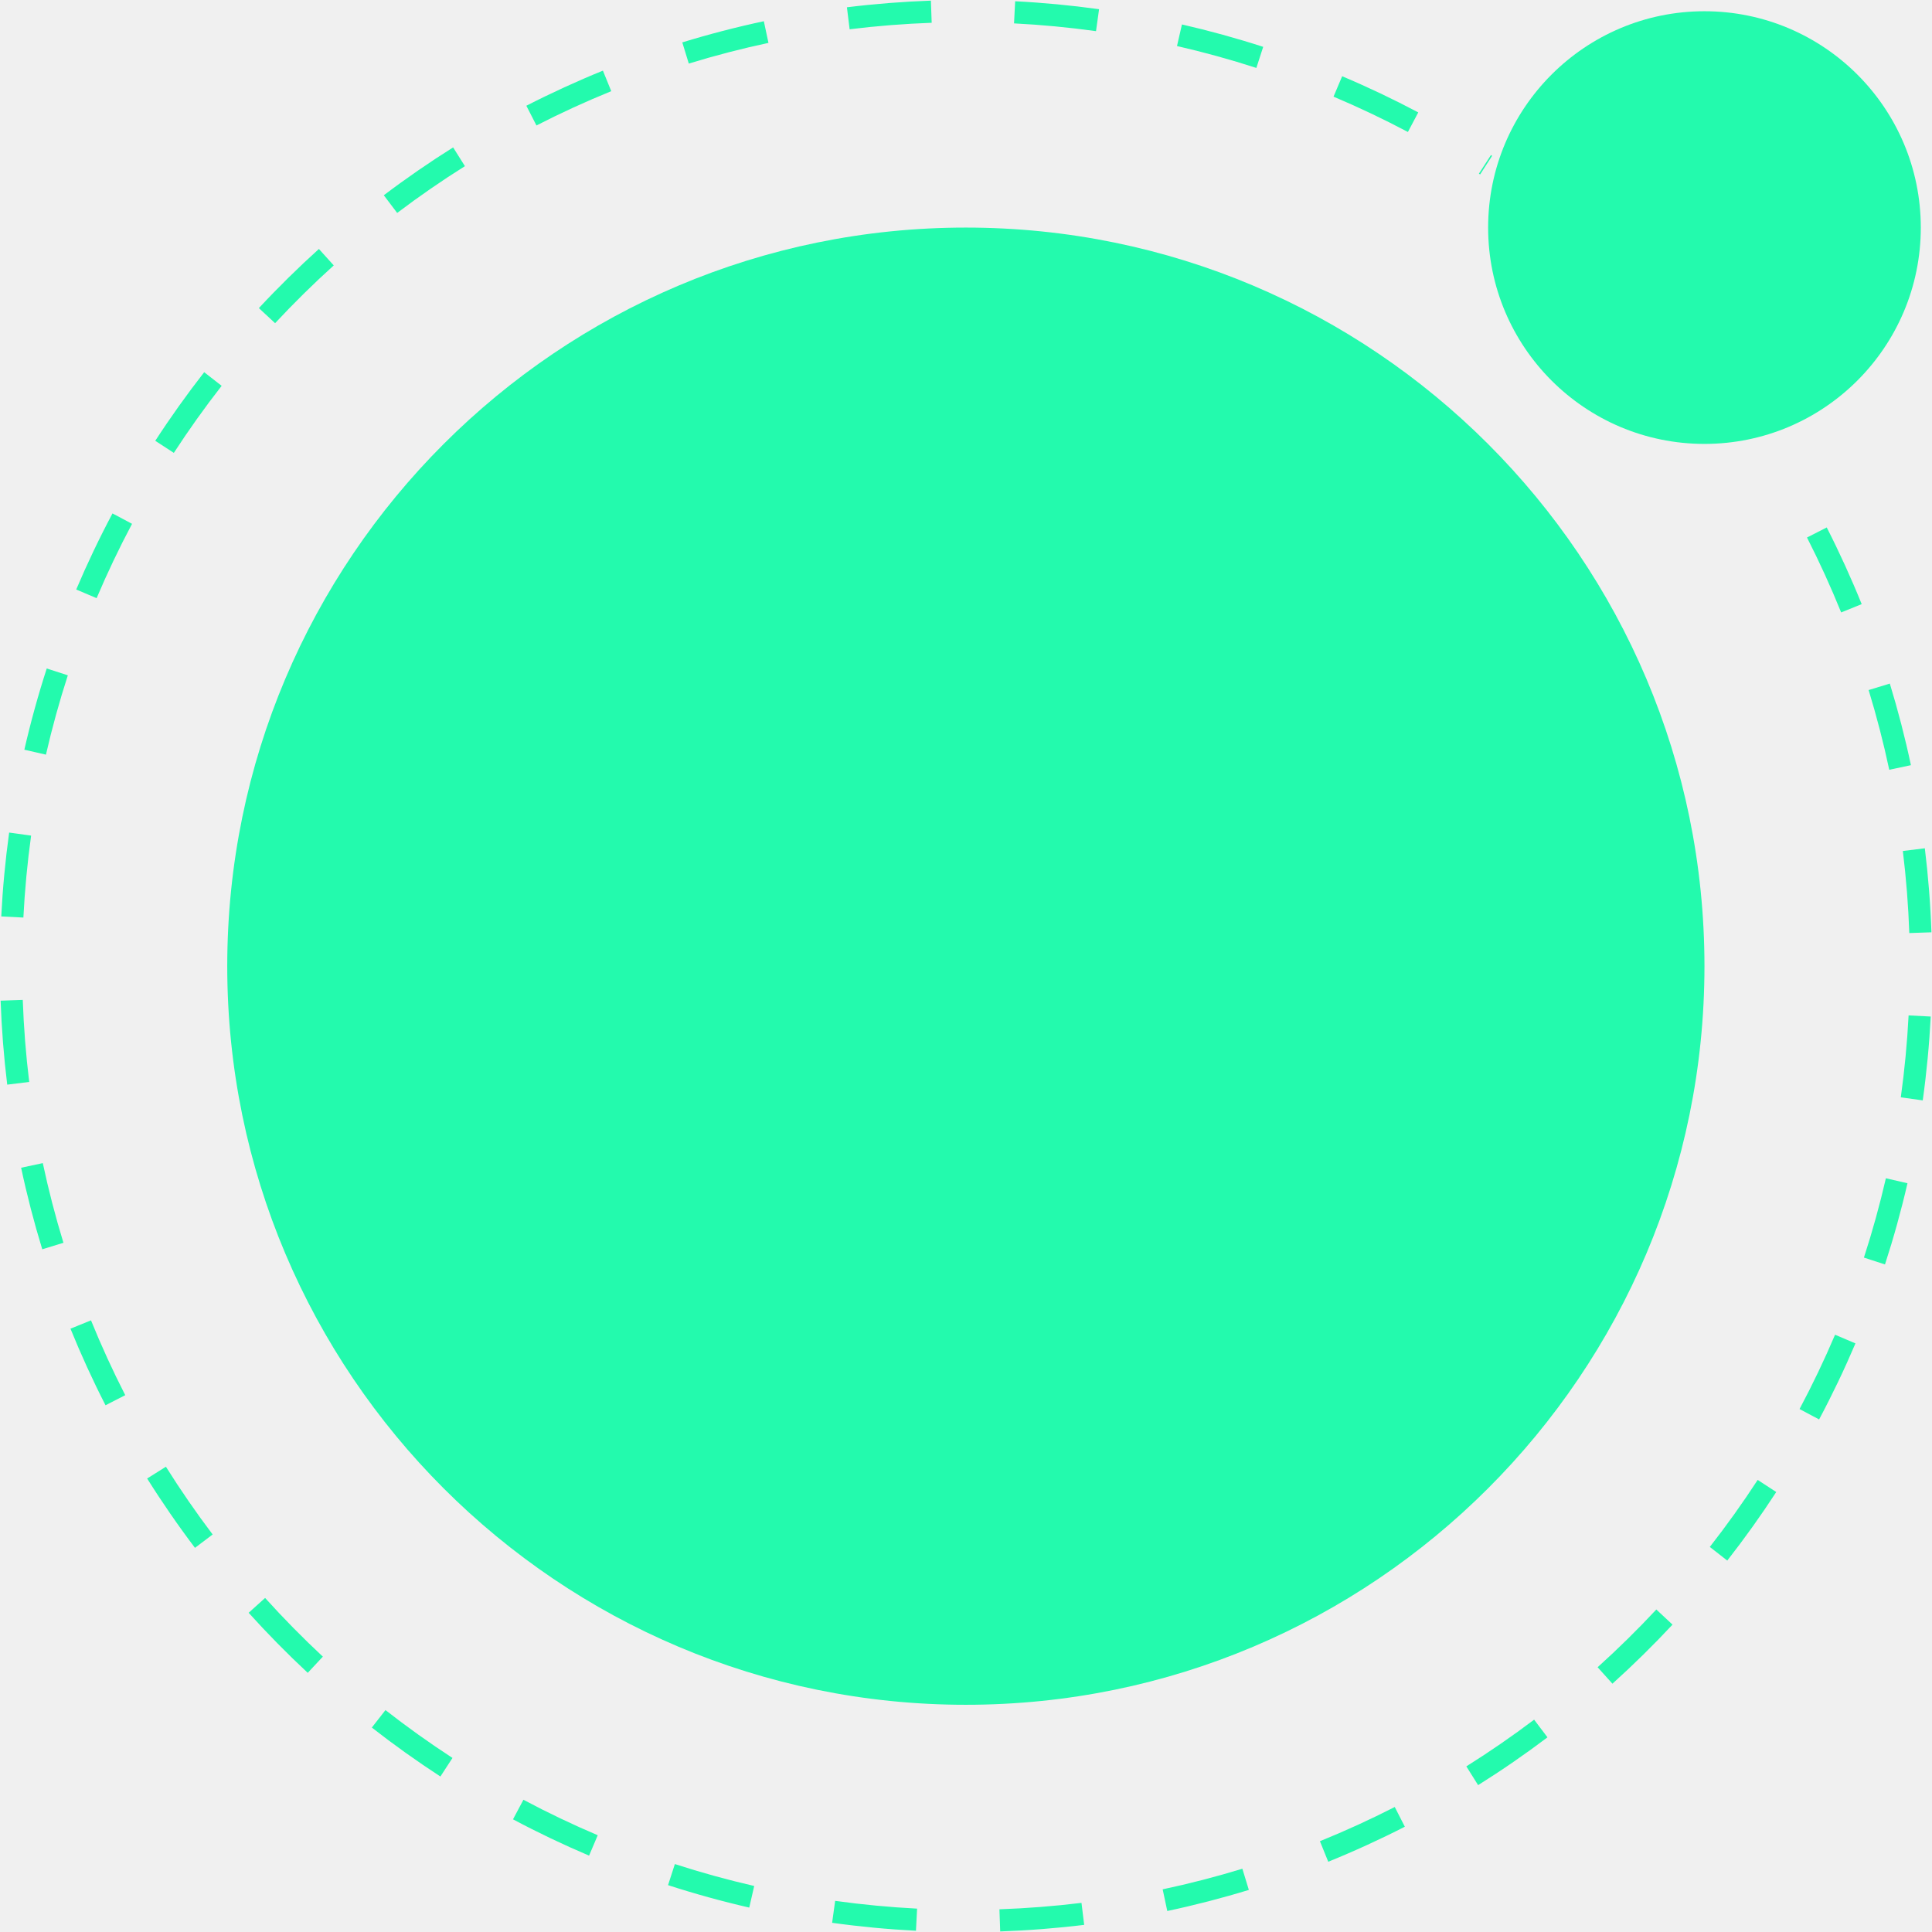
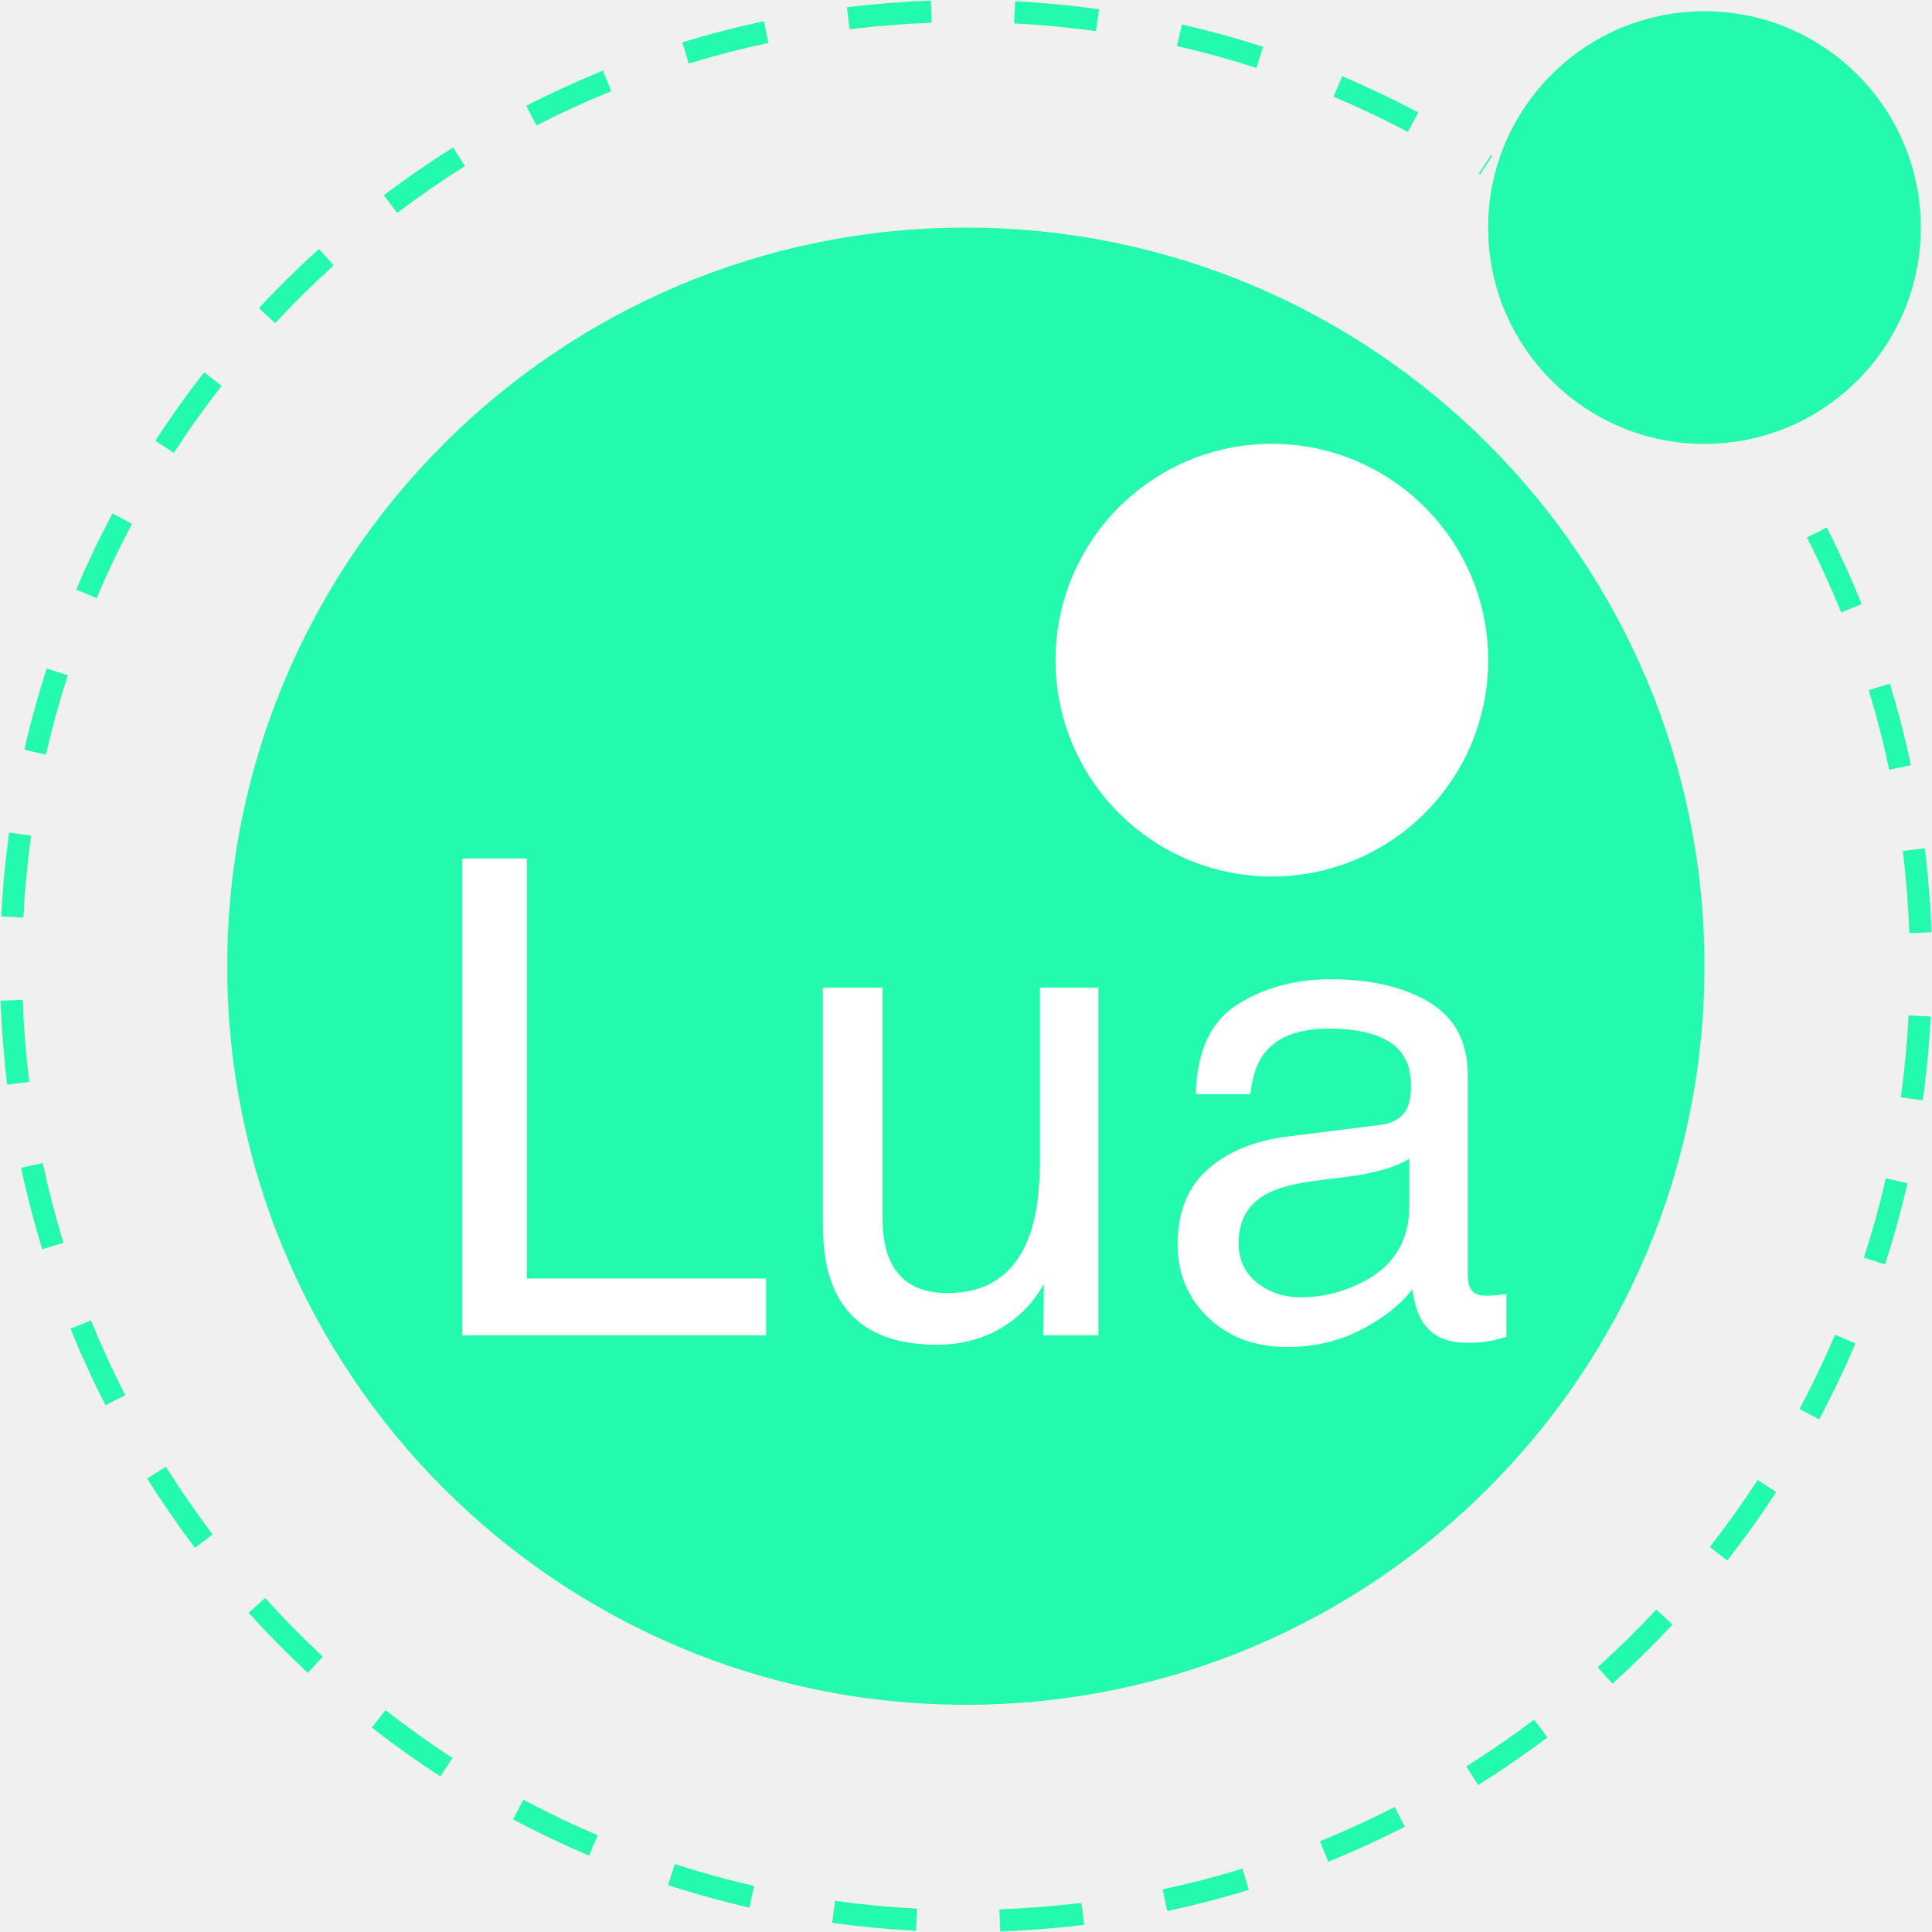
<svg xmlns="http://www.w3.org/2000/svg" width="800px" height="800px" viewBox="0 0 256 256" version="1.1" preserveAspectRatio="xMidYMid">
  <g>
    <path d="M225.85,128.024 C225.85,74 182.004,30.155 127.981,30.155 C73.957,30.155 30.111,74 30.111,128.024 C30.111,182.047 73.957,225.893 127.981,225.893 C182.004,225.893 225.85,182.047 225.85,128.024" fill="#23FAAD">

</path>
-     <path d="M197.195,87.475 C197.195,71.652 184.353,58.809 168.53,58.809 C152.707,58.809 139.864,71.652 139.864,87.475 C139.864,103.298 152.707,116.14 168.53,116.14 C184.353,116.14 197.195,103.298 197.195,87.475" fill="#23FAAD">
+     <path d="M197.195,87.475 C197.195,71.652 184.353,58.809 168.53,58.809 C152.707,58.809 139.864,71.652 139.864,87.475 C139.864,103.298 152.707,116.14 168.53,116.14 C184.353,116.14 197.195,103.298 197.195,87.475" fill="#FFFFFF">

</path>
    <path d="M254.515,30.154 C254.515,14.331 241.673,1.489 225.85,1.489 C210.027,1.489 197.185,14.331 197.185,30.154 C197.185,45.978 210.027,58.82 225.85,58.82 C241.673,58.82 254.515,45.978 254.515,30.154" fill="#23FAAD">

</path>
-     <path d="M61.25,113.756 L69.809,113.756 L69.809,169.41 L101.506,169.41 L101.506,176.936 L61.25,176.936 L61.25,113.756" fill="#23FAAD">
+     <path d="M61.25,113.756 L69.809,113.756 L69.809,169.41 L101.506,169.41 L101.506,176.936 L61.25,176.936 L61.25,113.756" fill="#FFFFFF">

</path>
-     <path d="M116.946,130.874 L116.946,161.453 C116.946,163.804 117.309,165.726 118.035,167.216 C119.375,169.969 121.875,171.345 125.533,171.345 C130.782,171.345 134.357,168.936 136.256,164.12 C137.289,161.539 137.805,157.998 137.805,153.496 L137.805,130.874 L145.547,130.874 L145.547,176.936 L138.235,176.936 L138.322,170.141 C137.336,171.89 136.111,173.366 134.648,174.571 C131.751,176.979 128.234,178.184 124.098,178.184 C117.655,178.184 113.266,175.99 110.932,171.603 C109.666,169.252 109.032,166.113 109.032,162.184 L109.032,130.874 L116.946,130.874" fill="#23FAAD">
+     <path d="M116.946,130.874 L116.946,161.453 C116.946,163.804 117.309,165.726 118.035,167.216 C119.375,169.969 121.875,171.345 125.533,171.345 C130.782,171.345 134.357,168.936 136.256,164.12 C137.289,161.539 137.805,157.998 137.805,153.496 L137.805,130.874 L145.547,130.874 L145.547,176.936 L138.235,176.936 L138.322,170.141 C137.336,171.89 136.111,173.366 134.648,174.571 C131.751,176.979 128.234,178.184 124.098,178.184 C117.655,178.184 113.266,175.99 110.932,171.603 C109.666,169.252 109.032,166.113 109.032,162.184 L109.032,130.874 L116.946,130.874" fill="#FFFFFF">

</path>
-     <path d="M182.879,149.06 C184.657,148.831 185.847,148.087 186.449,146.827 C186.792,146.137 186.965,145.144 186.965,143.848 C186.965,141.201 186.027,139.279 184.153,138.085 C182.278,136.89 179.596,136.293 176.106,136.293 C172.071,136.293 169.209,137.388 167.521,139.578 C166.576,140.789 165.962,142.59 165.675,144.981 L158.45,144.981 C158.593,139.287 160.433,135.327 163.97,133.098 C167.506,130.87 171.609,129.756 176.277,129.756 C181.689,129.756 186.086,130.788 189.465,132.852 C192.816,134.917 194.491,138.128 194.491,142.487 L194.491,169.025 C194.491,169.827 194.656,170.473 194.986,170.959 C195.315,171.446 196.011,171.689 197.072,171.689 C197.416,171.689 197.803,171.668 198.233,171.625 C198.663,171.582 199.121,171.518 199.609,171.432 L199.609,177.151 C198.405,177.495 197.487,177.71 196.857,177.796 C196.226,177.882 195.365,177.925 194.276,177.925 C191.61,177.925 189.674,176.979 188.47,175.087 C187.839,174.084 187.395,172.665 187.137,170.83 C185.559,172.895 183.294,174.686 180.341,176.206 C177.388,177.724 174.133,178.484 170.578,178.484 C166.305,178.484 162.815,177.188 160.106,174.597 C157.396,172.006 156.041,168.762 156.041,164.868 C156.041,160.601 157.375,157.293 160.041,154.945 C162.708,152.597 166.205,151.15 170.535,150.606 L182.879,149.06 L182.879,149.06 Z M166.578,169.973 C168.213,171.261 170.148,171.904 172.385,171.904 C175.108,171.904 177.746,171.274 180.298,170.015 C184.599,167.925 186.749,164.504 186.749,159.752 L186.749,153.526 C185.805,154.13 184.589,154.633 183.101,155.036 C181.613,155.439 180.154,155.726 178.723,155.897 L174.044,156.499 C171.24,156.871 169.131,157.458 167.718,158.259 C165.324,159.603 164.127,161.749 164.127,164.695 C164.127,166.927 164.944,168.686 166.578,169.973 L166.578,169.973 Z" fill="#23FAAD">
+     <path d="M182.879,149.06 C184.657,148.831 185.847,148.087 186.449,146.827 C186.792,146.137 186.965,145.144 186.965,143.848 C186.965,141.201 186.027,139.279 184.153,138.085 C182.278,136.89 179.596,136.293 176.106,136.293 C172.071,136.293 169.209,137.388 167.521,139.578 C166.576,140.789 165.962,142.59 165.675,144.981 L158.45,144.981 C158.593,139.287 160.433,135.327 163.97,133.098 C167.506,130.87 171.609,129.756 176.277,129.756 C181.689,129.756 186.086,130.788 189.465,132.852 C192.816,134.917 194.491,138.128 194.491,142.487 L194.491,169.025 C194.491,169.827 194.656,170.473 194.986,170.959 C195.315,171.446 196.011,171.689 197.072,171.689 C197.416,171.689 197.803,171.668 198.233,171.625 C198.663,171.582 199.121,171.518 199.609,171.432 L199.609,177.151 C198.405,177.495 197.487,177.71 196.857,177.796 C196.226,177.882 195.365,177.925 194.276,177.925 C191.61,177.925 189.674,176.979 188.47,175.087 C187.839,174.084 187.395,172.665 187.137,170.83 C185.559,172.895 183.294,174.686 180.341,176.206 C177.388,177.724 174.133,178.484 170.578,178.484 C166.305,178.484 162.815,177.188 160.106,174.597 C157.396,172.006 156.041,168.762 156.041,164.868 C156.041,160.601 157.375,157.293 160.041,154.945 C162.708,152.597 166.205,151.15 170.535,150.606 L182.879,149.06 L182.879,149.06 Z M166.578,169.973 C168.213,171.261 170.148,171.904 172.385,171.904 C175.108,171.904 177.746,171.274 180.298,170.015 C184.599,167.925 186.749,164.504 186.749,159.752 L186.749,153.526 C185.805,154.13 184.589,154.633 183.101,155.036 C181.613,155.439 180.154,155.726 178.723,155.897 L174.044,156.499 C171.24,156.871 169.131,157.458 167.718,158.259 C165.324,159.603 164.127,161.749 164.127,164.695 C164.127,166.927 164.944,168.686 166.578,169.973 L166.578,169.973 Z" fill="#FFFFFF">

</path>
    <path d="M132.532,255.926 L132.43,252.991 C136.058,252.864 139.717,252.578 143.303,252.14 L143.659,255.055 C139.989,255.503 136.245,255.796 132.532,255.926 L132.532,255.926 Z M121.37,255.835 C117.663,255.645 113.925,255.291 110.259,254.782 L110.662,251.874 C114.244,252.371 117.898,252.717 121.52,252.903 L121.37,255.835 L121.37,255.835 Z M154.67,253.218 L154.06,250.346 C157.605,249.594 161.157,248.675 164.619,247.616 L165.478,250.423 C161.935,251.508 158.298,252.448 154.67,253.218 L154.67,253.218 Z M99.28,252.764 C95.667,251.935 92.047,250.935 88.519,249.791 L89.424,246.998 C92.871,248.115 96.408,249.093 99.936,249.902 L99.28,252.764 L99.28,252.764 Z M175.999,246.69 L174.897,243.969 C178.25,242.611 181.586,241.085 184.813,239.436 L186.149,242.051 C182.846,243.739 179.431,245.3 175.999,246.69 L175.999,246.69 Z M78.055,245.881 C74.643,244.432 71.252,242.814 67.976,241.07 L69.356,238.478 C72.556,240.182 75.87,241.763 79.203,243.178 L78.055,245.881 L78.055,245.881 Z M195.857,236.54 L194.298,234.053 C197.365,232.129 200.387,230.047 203.279,227.863 L205.048,230.206 C202.089,232.441 198.997,234.572 195.857,236.54 L195.857,236.54 Z M58.357,235.397 C55.251,233.378 52.193,231.196 49.269,228.91 L51.077,226.596 C53.934,228.83 56.922,230.963 59.957,232.936 L58.357,235.397 L58.357,235.397 Z M213.656,223.098 L211.691,220.918 C214.383,218.491 217,215.918 219.47,213.269 L221.618,215.272 C219.09,217.982 216.411,220.615 213.656,223.098 L213.656,223.098 Z M40.778,221.66 C38.066,219.132 35.431,216.455 32.947,213.702 L35.127,211.736 C37.554,214.426 40.129,217.042 42.78,219.512 L40.778,221.66 L40.778,221.66 Z M228.872,206.784 L226.559,204.976 C228.793,202.12 230.927,199.133 232.902,196.098 L235.363,197.7 C233.342,200.805 231.158,203.862 228.872,206.784 L228.872,206.784 Z M25.835,205.098 C23.598,202.138 21.465,199.047 19.497,195.909 L21.984,194.349 C23.907,197.414 25.991,200.435 28.178,203.327 L25.835,205.098 L25.835,205.098 Z M241.041,188.083 L238.45,186.703 C240.155,183.503 241.738,180.19 243.155,176.858 L245.857,178.007 C244.406,181.418 242.786,184.808 241.041,188.083 L241.041,188.083 Z M13.983,186.205 C12.293,182.904 10.731,179.49 9.338,176.057 L12.058,174.953 C13.419,178.307 14.946,181.642 16.596,184.867 L13.983,186.205 L13.983,186.205 Z M249.771,167.545 L246.979,166.638 C248.098,163.195 249.077,159.658 249.889,156.127 L252.75,156.786 C251.919,160.4 250.916,164.02 249.771,167.545 L249.771,167.545 Z M5.599,165.537 C4.513,161.993 3.57,158.357 2.799,154.73 L5.671,154.119 C6.425,157.662 7.345,161.214 8.406,164.677 L5.599,165.537 L5.599,165.537 Z M254.774,145.807 L251.866,145.402 C252.365,141.822 252.713,138.169 252.899,134.545 L255.832,134.697 C255.64,138.404 255.285,142.143 254.774,145.807 L254.774,145.807 Z M0.957,143.721 C0.507,140.049 0.212,136.306 0.081,132.594 L3.016,132.49 C3.143,136.117 3.432,139.775 3.871,143.363 L0.957,143.721 L0.957,143.721 Z M252.992,123.636 C252.866,120.016 252.578,116.357 252.136,112.76 L255.05,112.402 C255.502,116.083 255.797,119.829 255.926,123.534 L252.992,123.636 L252.992,123.636 Z M3.098,121.581 L0.166,121.433 C0.354,117.725 0.706,113.986 1.213,110.321 L4.122,110.723 C3.626,114.305 3.282,117.958 3.098,121.581 L3.098,121.581 Z M250.335,101.999 C249.582,98.455 248.663,94.901 247.603,91.436 L250.411,90.578 C251.495,94.124 252.436,97.761 253.207,101.389 L250.335,101.999 L250.335,101.999 Z M6.088,99.996 L3.226,99.34 C4.054,95.726 5.052,92.105 6.194,88.578 L8.988,89.483 C7.872,92.928 6.897,96.465 6.088,99.996 L6.088,99.996 Z M243.962,81.151 C242.604,77.791 241.081,74.451 239.437,71.223 L242.053,69.89 C243.736,73.193 245.294,76.612 246.684,80.051 L243.962,81.151 L243.962,81.151 Z M12.802,79.259 L10.099,78.113 C11.546,74.7 13.163,71.308 14.905,68.031 L17.497,69.41 C15.795,72.611 14.215,75.925 12.802,79.259 L12.802,79.259 Z M23.035,60.008 L20.573,58.409 C22.591,55.301 24.773,52.242 27.056,49.318 L29.37,51.125 C27.139,53.982 25.008,56.971 23.035,60.008 L23.035,60.008 Z M36.451,42.824 L34.302,40.824 C36.828,38.11 39.504,35.474 42.255,32.989 L44.223,35.168 C41.534,37.597 38.919,40.173 36.451,42.824 L36.451,42.824 Z M52.628,28.215 L50.856,25.873 C53.814,23.635 56.905,21.501 60.042,19.531 L61.604,22.017 C58.538,23.942 55.518,26.027 52.628,28.215 L52.628,28.215 Z M196.122,23.115 L195.961,23.012 L197.558,20.548 L197.713,20.648 L196.122,23.115 L196.122,23.115 Z M186.554,17.488 C183.352,15.792 180.036,14.217 176.7,12.806 L177.843,10.102 C181.258,11.545 184.651,13.158 187.928,14.894 L186.554,17.488 L186.554,17.488 Z M71.083,16.624 L69.744,14.011 C73.045,12.319 76.458,10.755 79.889,9.361 L80.994,12.081 C77.643,13.443 74.308,14.972 71.083,16.624 L71.083,16.624 Z M166.475,9.001 C163.027,7.886 159.489,6.91 155.958,6.1 L156.614,3.239 C160.228,4.067 163.85,5.066 167.379,6.207 L166.475,9.001 L166.475,9.001 Z M91.269,8.424 L90.407,5.617 C93.95,4.529 97.585,3.586 101.213,2.812 L101.825,5.683 C98.281,6.439 94.73,7.361 91.269,8.424 L91.269,8.424 Z M145.227,4.128 C141.637,3.629 137.983,3.282 134.365,3.098 L134.514,0.166 C138.217,0.354 141.958,0.709 145.632,1.22 L145.227,4.128 L145.227,4.128 Z M112.581,3.879 L112.222,0.965 C115.892,0.513 119.635,0.217 123.348,0.084 L123.453,3.018 C119.824,3.148 116.167,3.437 112.581,3.879 L112.581,3.879 Z" fill="#23FAAD">

</path>
  </g>
</svg>
